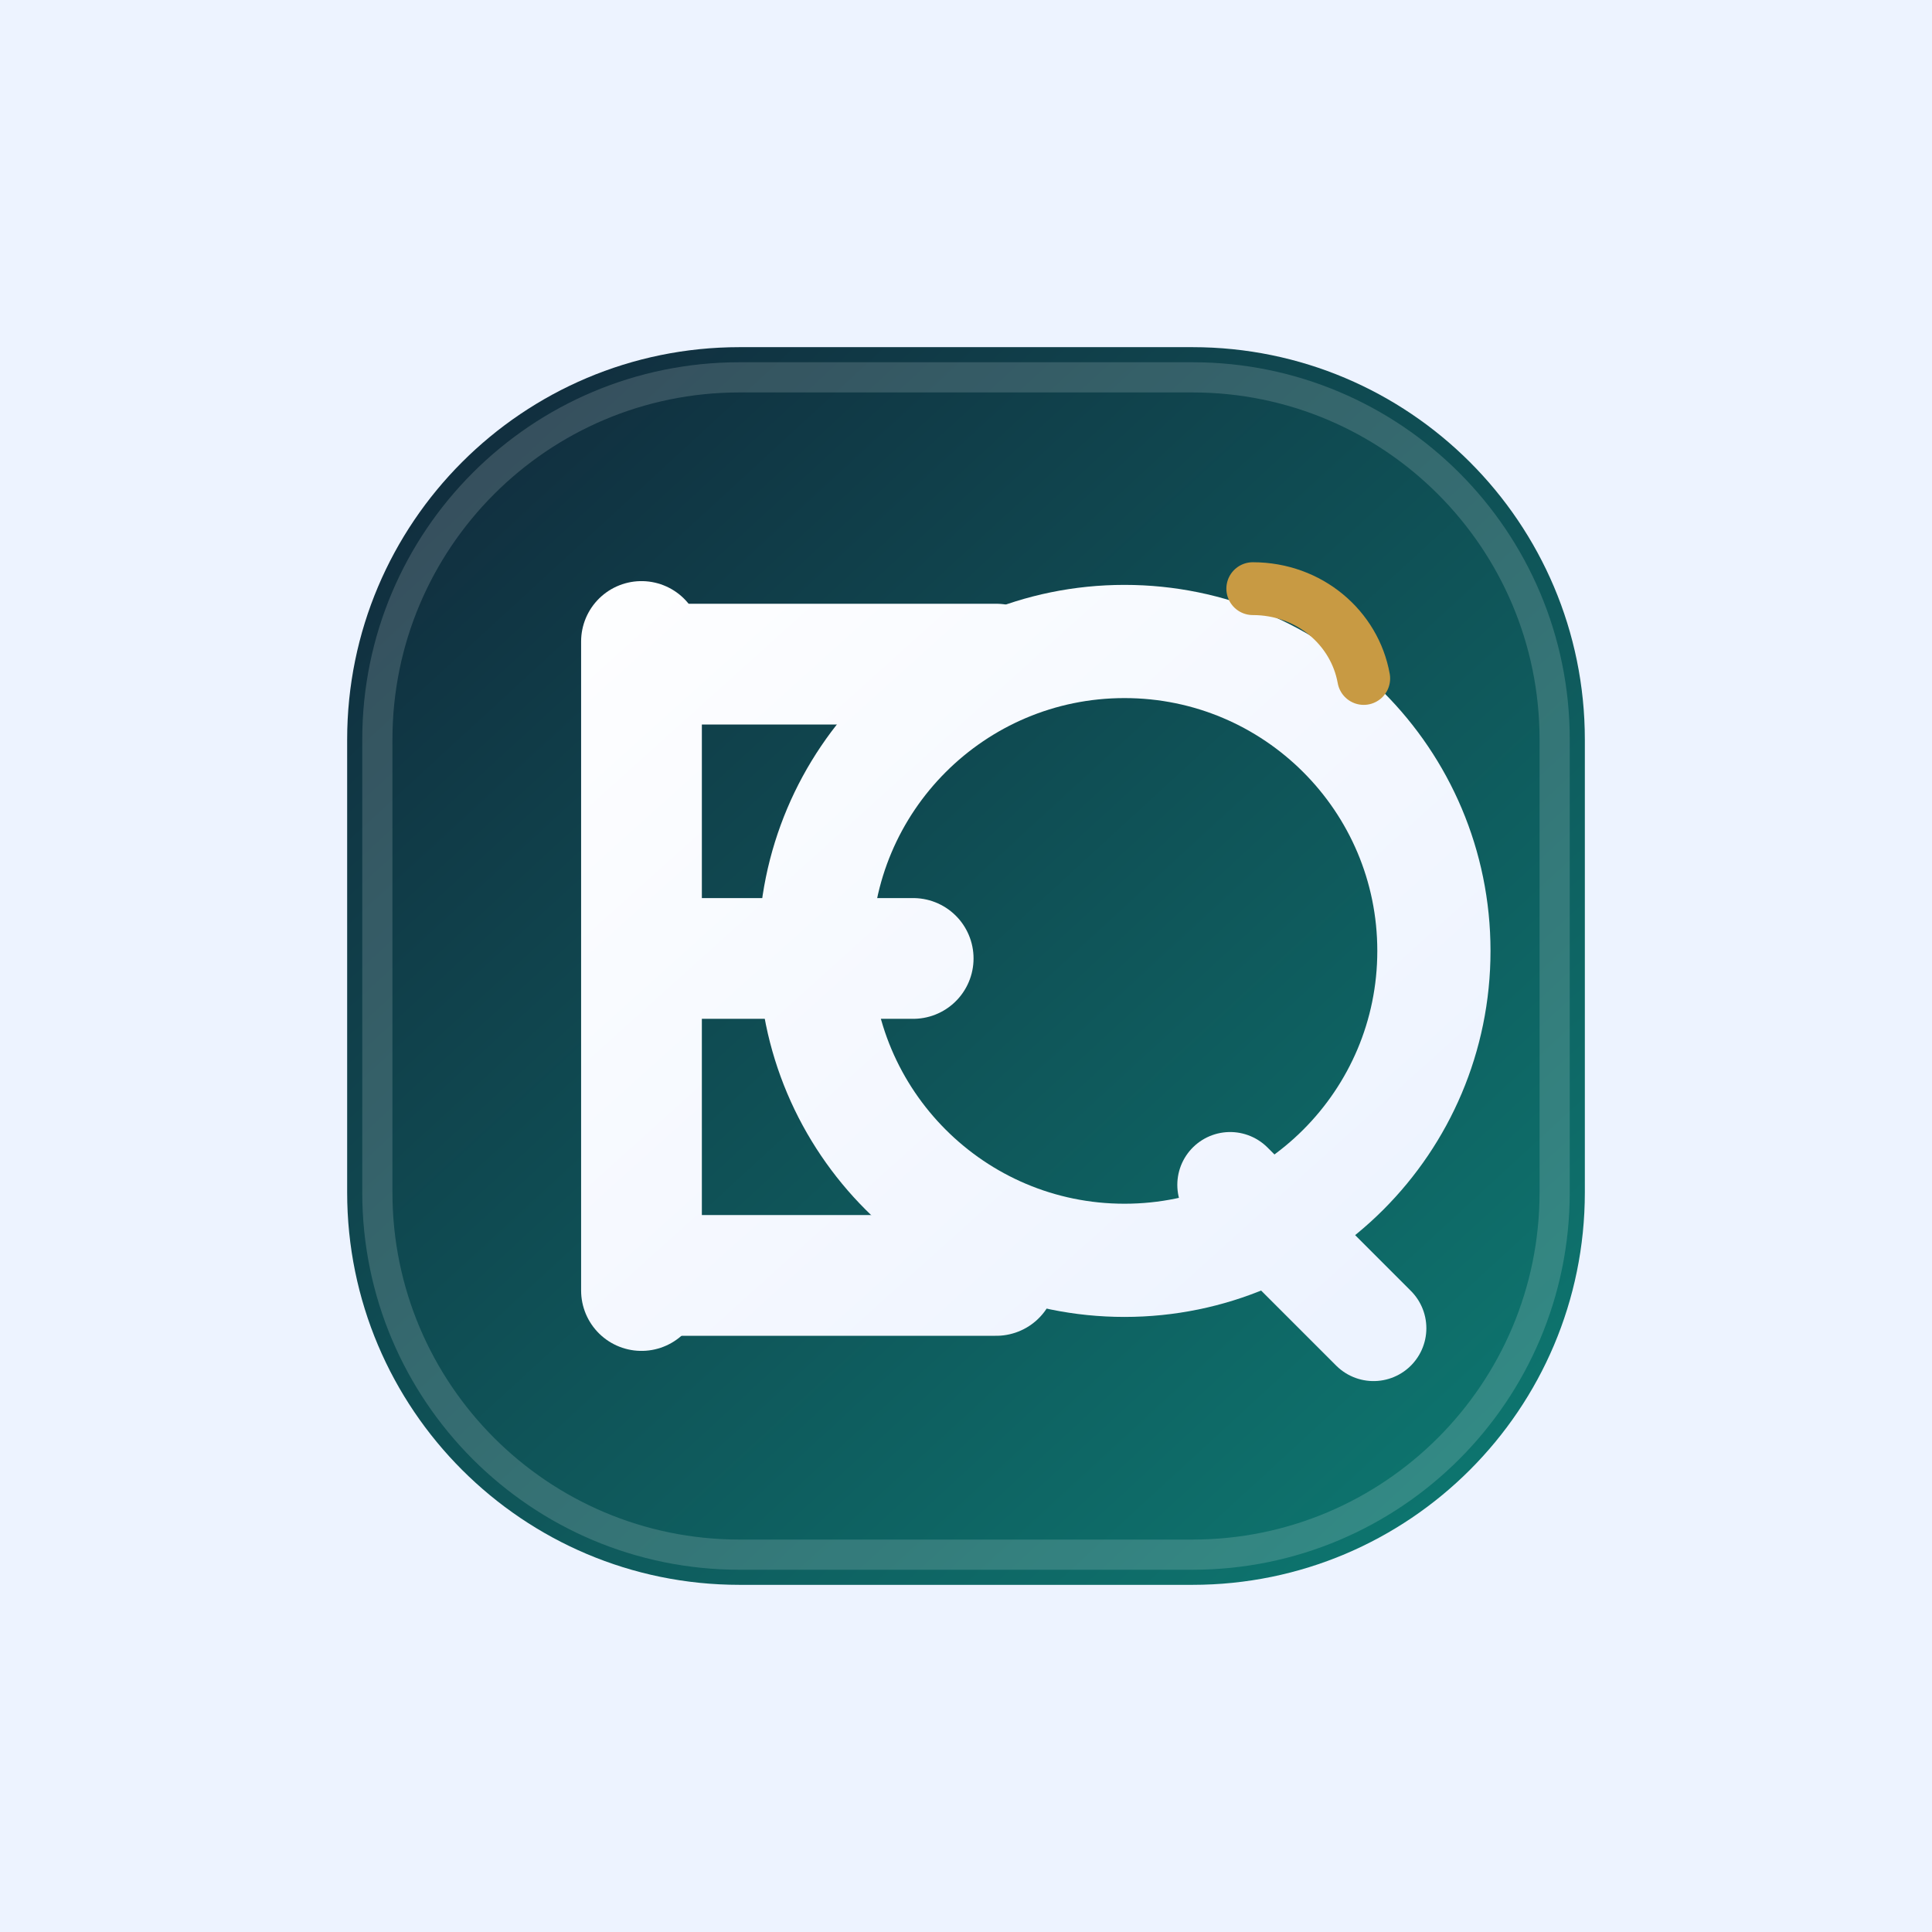
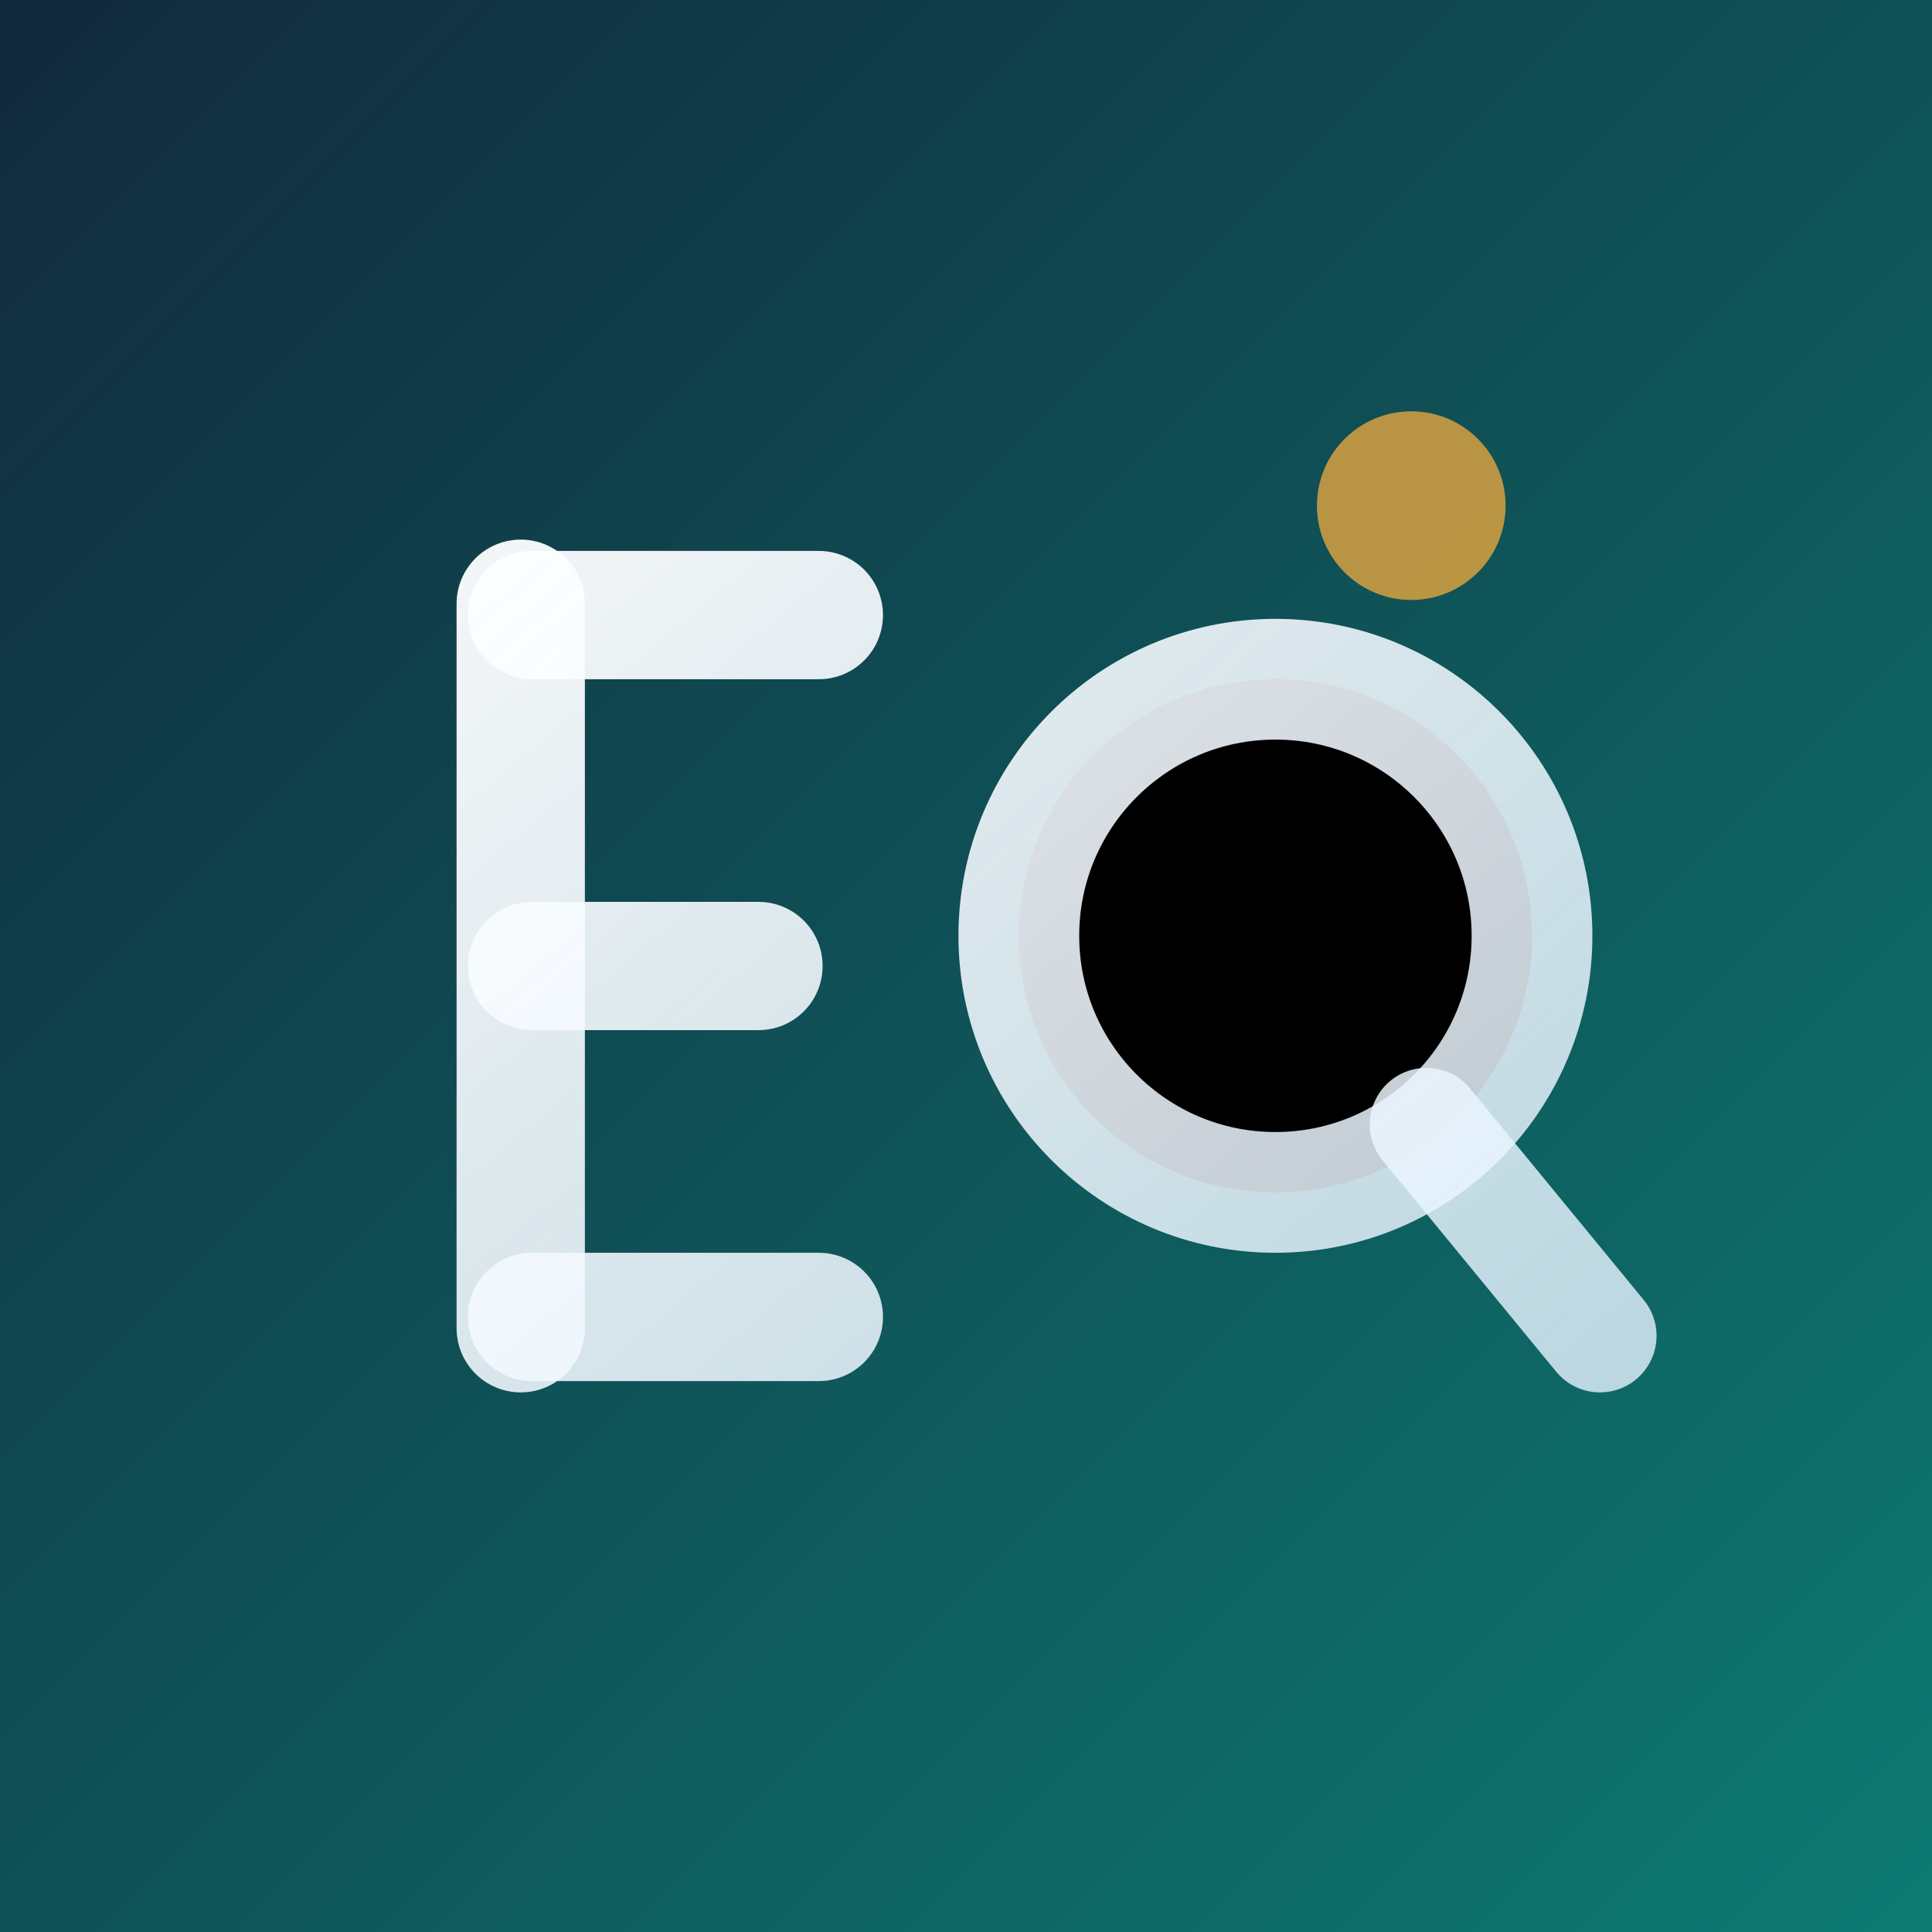
<svg xmlns="http://www.w3.org/2000/svg" width="512" height="512" viewBox="0 0 512 512" role="img" aria-label="EDUQUEST maskable">
  <defs>
-     <linearGradient id="eduquestMaskBg" x1="108" y1="94" x2="406" y2="418" gradientUnits="userSpaceOnUse">
+     <linearGradient id="bgmask" x1="0" y1="0" x2="512" y2="512" gradientUnits="userSpaceOnUse">
      <stop stop-color="#11293b" />
      <stop offset="1" stop-color="#0d7a72" />
    </linearGradient>
-     <linearGradient id="eduquestMaskInk" x1="156" y1="130" x2="356" y2="352" gradientUnits="userSpaceOnUse">
-       <stop stop-color="#ffffff" />
-       <stop offset="1" stop-color="#edf3ff" />
+     <linearGradient id="inkmask" x1="130" y1="106" x2="382" y2="406" gradientUnits="userSpaceOnUse">
+       <stop stop-color="rgba(255,255,255,0.97)" />
+       <stop offset="1" stop-color="rgba(230,243,255,0.80)" />
    </linearGradient>
  </defs>
-   <rect width="512" height="512" fill="#edf3ff" />
-   <rect x="92" y="92" width="328" height="328" rx="104" fill="url(#eduquestMaskBg)" />
-   <rect x="100" y="100" width="312" height="312" rx="96" fill="none" stroke="rgba(255,255,255,0.16)" stroke-width="8" />
-   <path d="M170 170v172" stroke="url(#eduquestMaskInk)" stroke-width="32" stroke-linecap="round" />
-   <path d="M172 176h92" stroke="url(#eduquestMaskInk)" stroke-width="32" stroke-linecap="round" />
-   <path d="M172 254h70" stroke="url(#eduquestMaskInk)" stroke-width="32" stroke-linecap="round" />
-   <path d="M172 338h92" stroke="url(#eduquestMaskInk)" stroke-width="32" stroke-linecap="round" />
-   <path d="M298 170a82 82 0 1 0 0 164 82 82 0 0 0 0-164Z" fill="none" stroke="url(#eduquestMaskInk)" stroke-width="30" stroke-linecap="round" stroke-linejoin="round" />
-   <path d="M326 314 364 352" stroke="url(#eduquestMaskInk)" stroke-width="28" stroke-linecap="round" />
-   <path d="M332 156c15 0 27 10.4 29.4 23.8" stroke="#c89a43" stroke-width="14" stroke-linecap="round" />
+   <rect width="512" height="512" fill="url(#bgmask)" />
+   <path d="M138 160v192" stroke="url(#inkmask)" stroke-width="34" stroke-linecap="round" />
+   <path d="M141 163h76" stroke="url(#inkmask)" stroke-width="34" stroke-linecap="round" />
+   <path d="M141 256h60" stroke="url(#inkmask)" stroke-width="34" stroke-linecap="round" />
+   <path d="M141 349h76" stroke="url(#inkmask)" stroke-width="34" stroke-linecap="round" />
+   <circle cx="338" cy="248" r="68" stroke="url(#inkmask)" stroke-width="32" />
+   <path d="M378 298L424 354" stroke="url(#inkmask)" stroke-width="30" stroke-linecap="round" />
+   <circle cx="374" cy="134" r="25" fill="rgba(200,154,67,0.92)" />
</svg>
